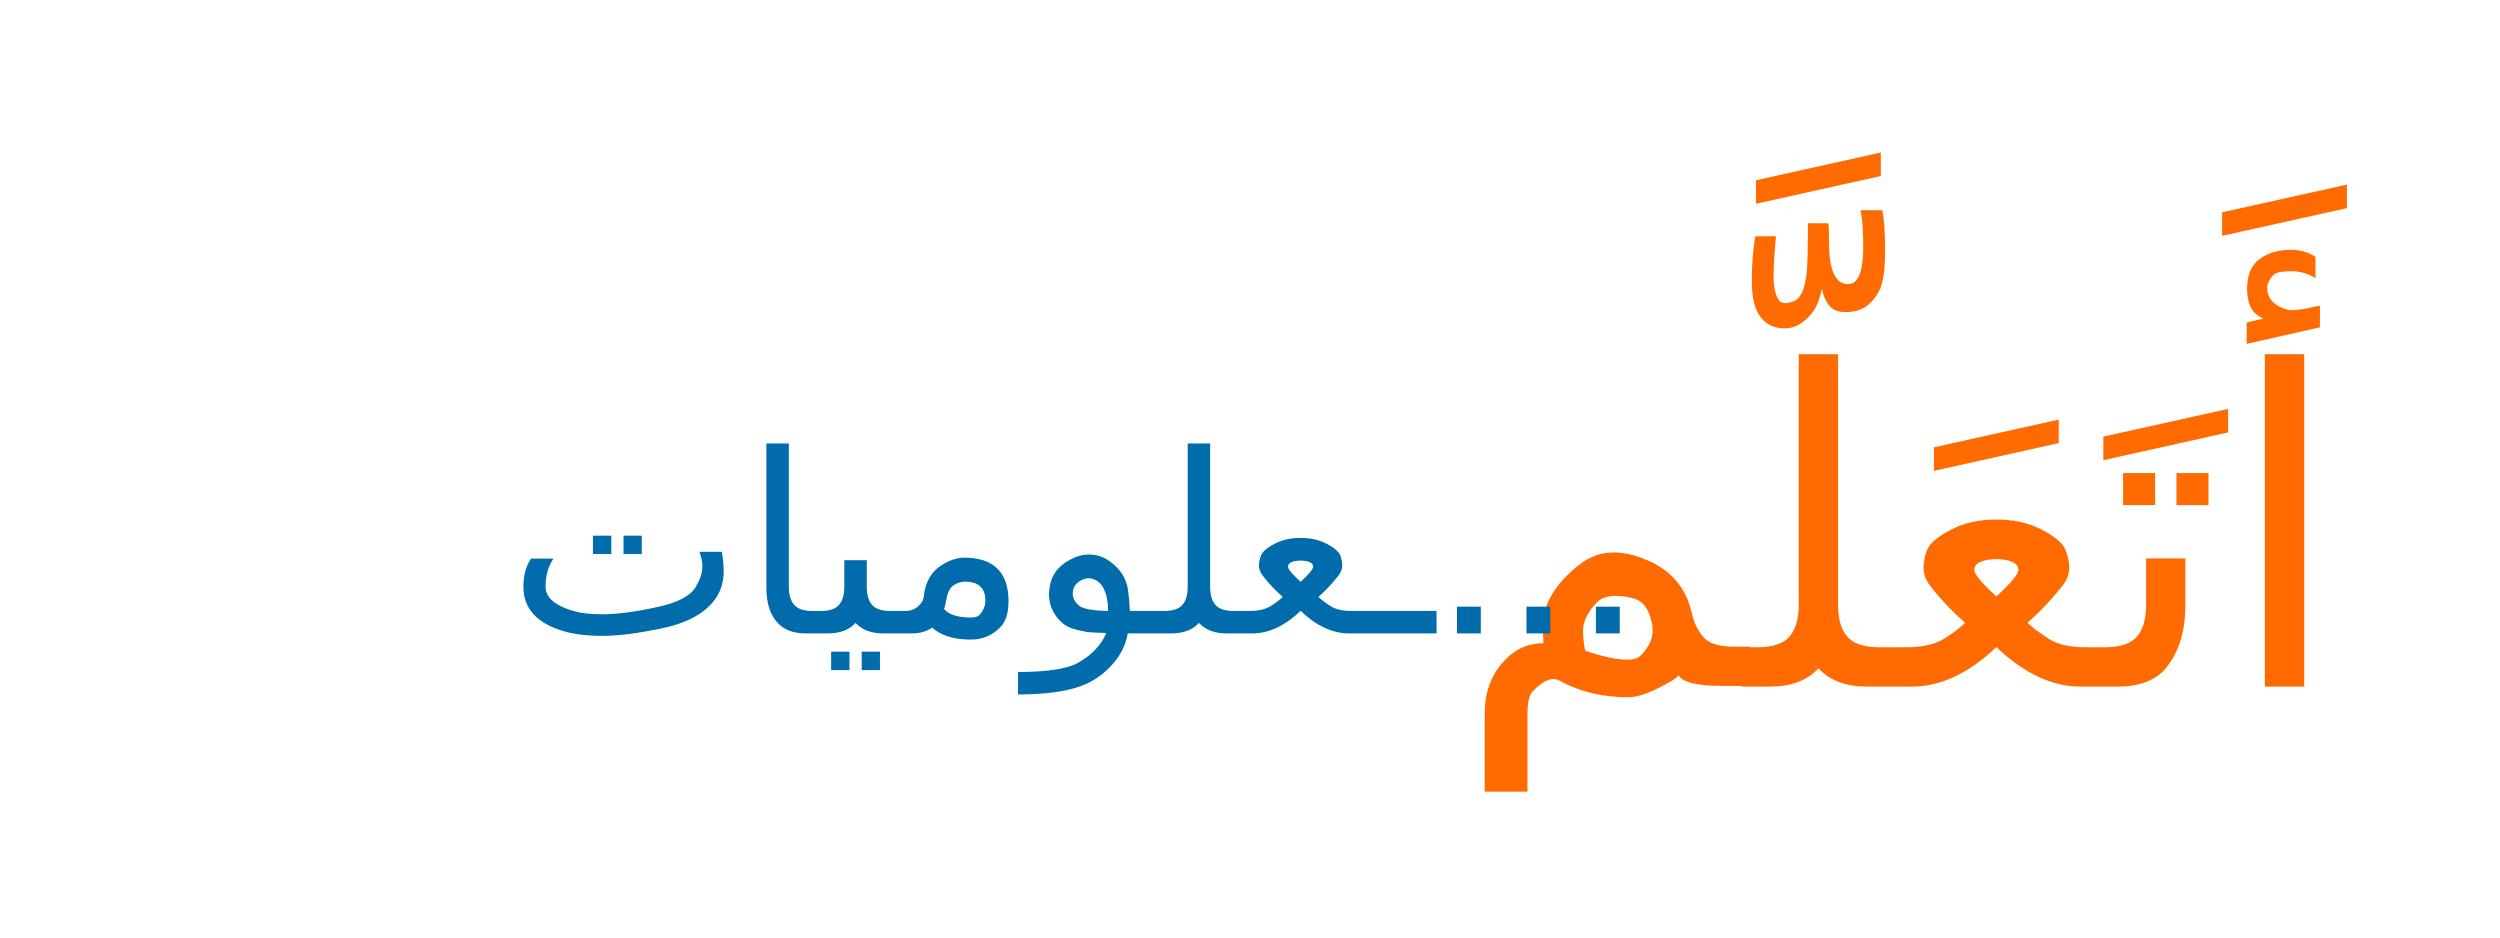
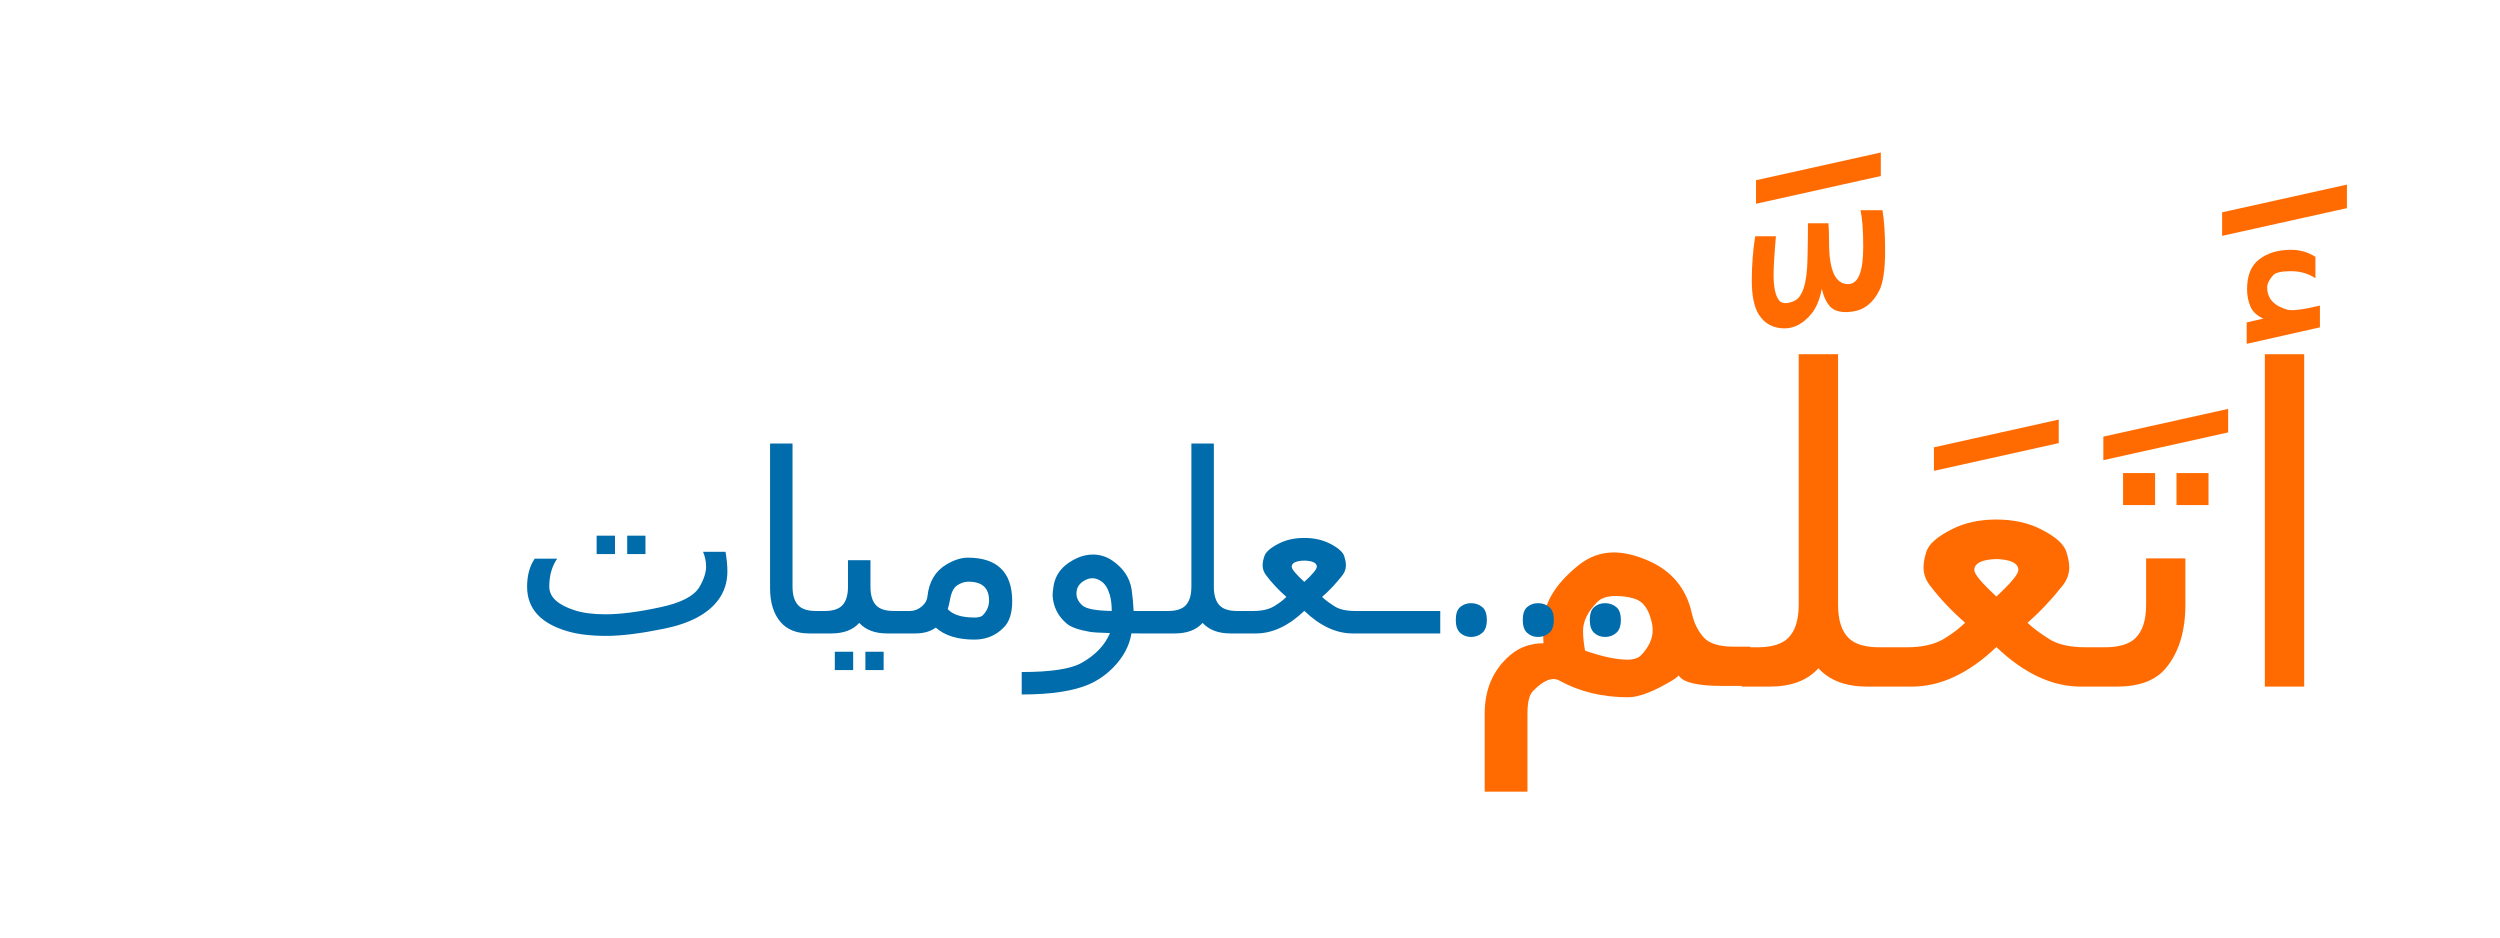
<svg xmlns="http://www.w3.org/2000/svg" width="400" height="150" direction="rtl">
  <rect width="100%" height="100%" fill="transparent" />
-   <text x="76%" y="60%" dominant-baseline="middle" text-anchor="middle" font-family="Arial" font-size="70" fill="#FF6B01">أَتَعَلَّم</text>
-   <text x="43%" y="60%" dominant-baseline="middle" text-anchor="middle" font-family="Arial" font-size="40" fill="#006CAC">...ـعلوميات</text>
+   <text x="76%" y="60%" dominant-baseline="middle" text-anchor="middle" font-family="IBM Plex Mono" font-size="70" fill="#FF6B01">أَتَعَلَّم</text>
+   <text x="43%" y="60%" dominant-baseline="middle" text-anchor="middle" font-family="IBM Plex Mono" font-size="40" fill="#006CAC">...ـعلوميات</text>
</svg>
